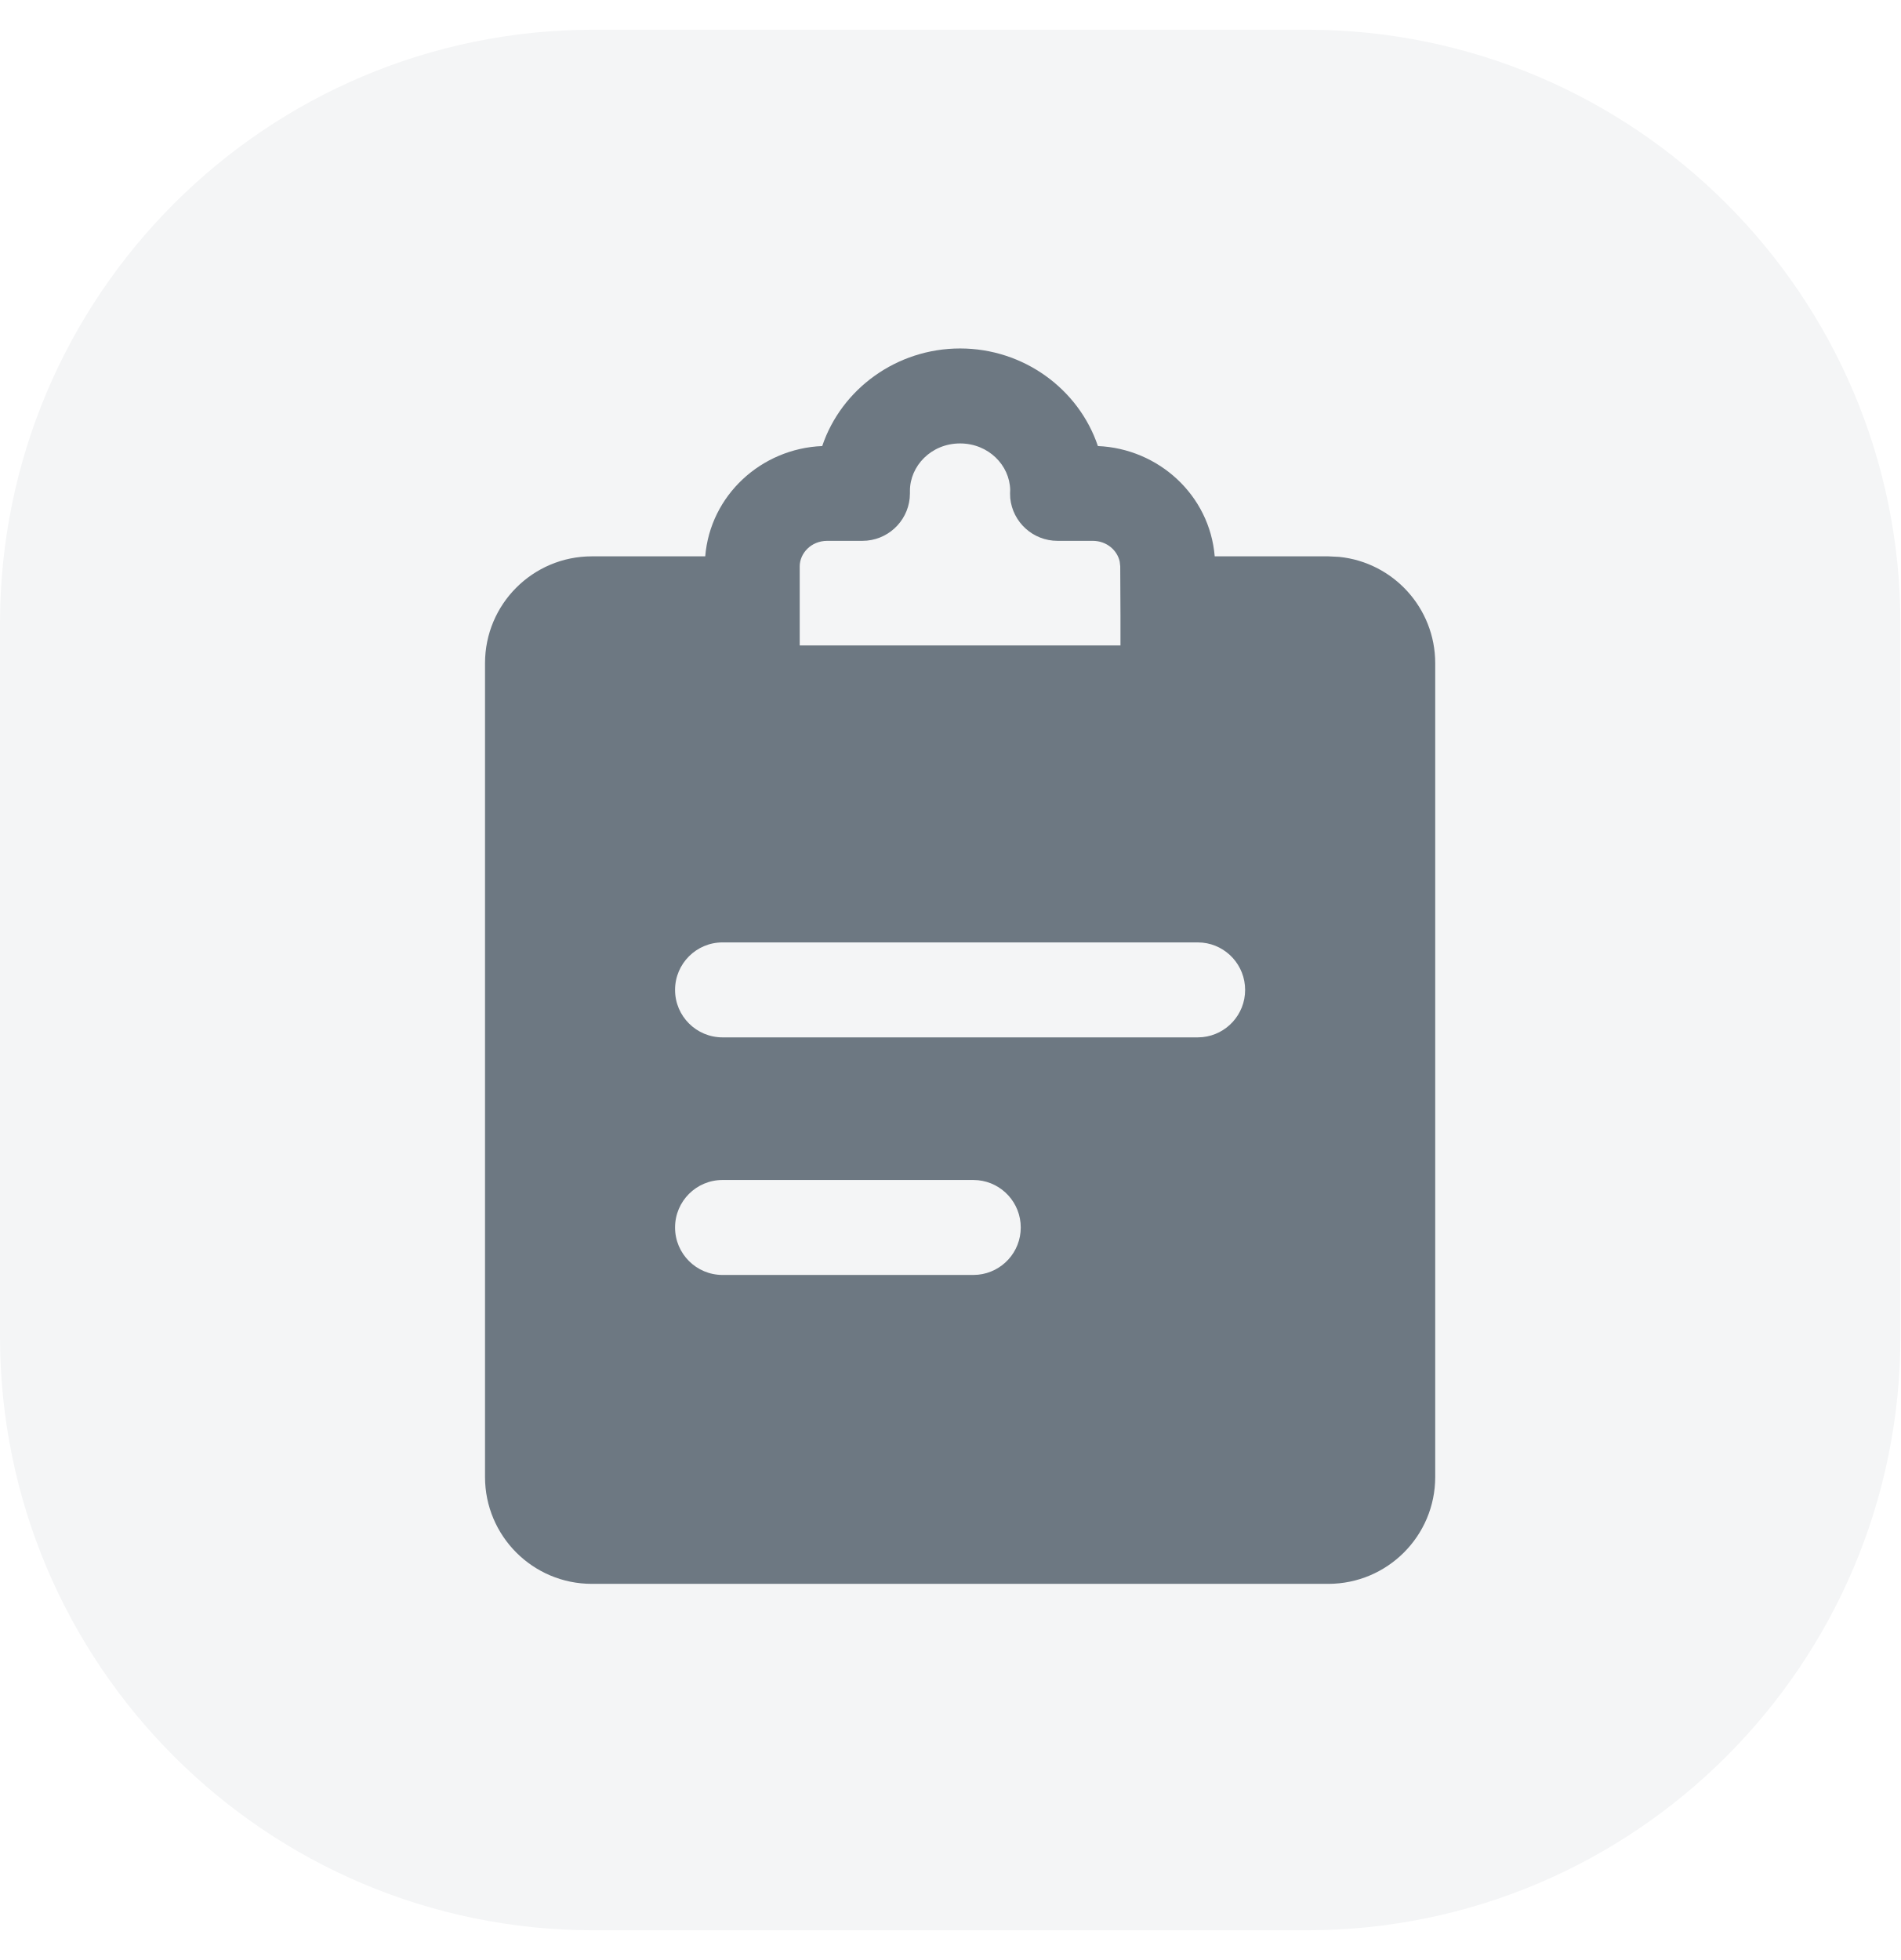
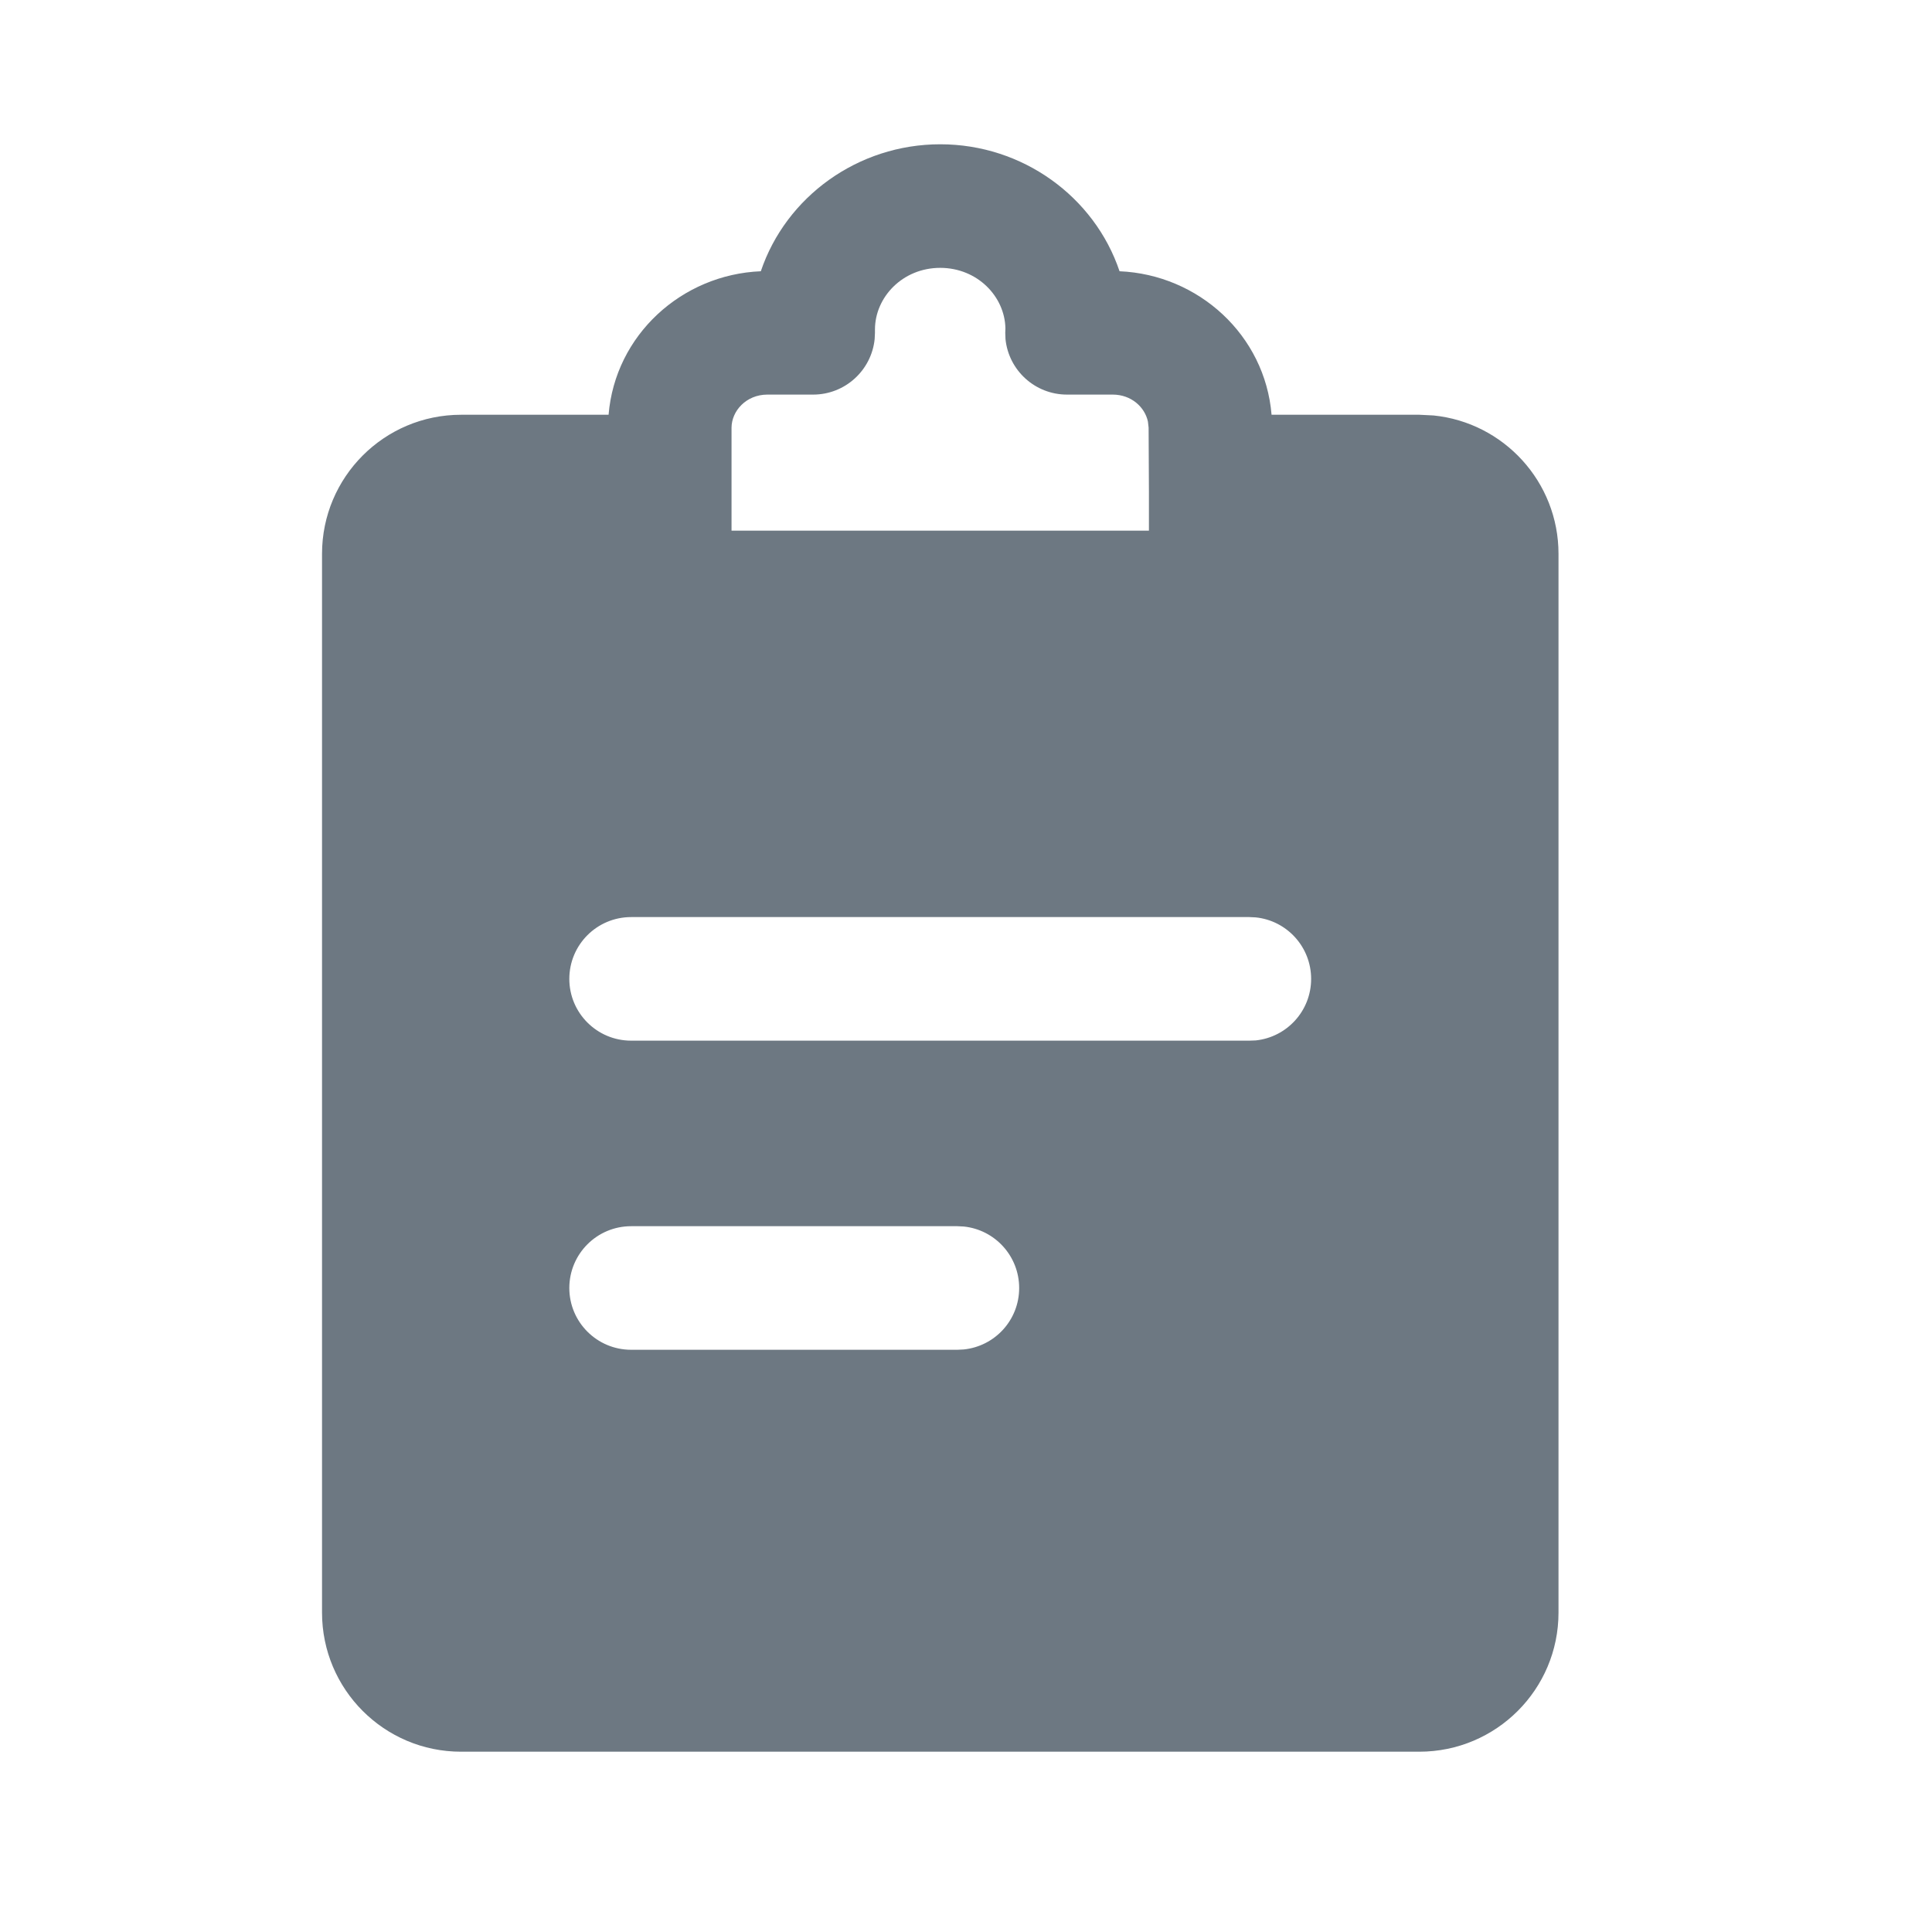
- <svg xmlns="http://www.w3.org/2000/svg" width="32" height="33" viewBox="0 0 32 33" fill="none">
-   <path d="M0 10.5C0 4.977 4.477 0.5 10 0.5H22C27.523 0.5 32 4.977 32 10.5V22.5C32 28.023 27.523 32.5 22 32.5H10C4.477 32.5 0 28.023 0 22.5V10.5Z" fill="#F4F5F6" />
-   <path fill-rule="evenodd" clip-rule="evenodd" d="M16.167 5.867C17.233 5.867 18.162 6.546 18.487 7.51C19.51 7.554 20.369 8.337 20.454 9.367H22.367L22.55 9.376C23.458 9.468 24.167 10.235 24.167 11.167V24.867C24.167 25.861 23.361 26.666 22.367 26.667H9.966C8.972 26.667 8.167 25.861 8.167 24.867V11.167C8.167 10.172 8.972 9.367 9.966 9.367H11.875C11.96 8.336 12.821 7.552 13.845 7.51C14.17 6.546 15.101 5.867 16.167 5.867ZM12.167 19.867C11.725 19.867 11.367 20.225 11.367 20.667C11.367 21.108 11.725 21.466 12.167 21.466H16.388L16.47 21.462C16.874 21.421 17.188 21.081 17.188 20.667C17.188 20.253 16.874 19.912 16.47 19.871L16.388 19.867H12.167ZM12.167 15.867C11.725 15.867 11.367 16.225 11.367 16.667C11.367 17.108 11.725 17.466 12.167 17.466H20.167L20.249 17.462C20.652 17.421 20.966 17.081 20.966 16.667C20.966 16.253 20.652 15.912 20.249 15.871L20.167 15.867H12.167ZM16.167 7.466C15.678 7.466 15.322 7.847 15.322 8.264V8.306L15.318 8.388C15.277 8.791 14.936 9.106 14.522 9.106H13.931C13.653 9.106 13.467 9.32 13.466 9.534V10.867H18.867V10.358L18.863 9.538V9.534L18.854 9.455C18.815 9.271 18.641 9.106 18.398 9.106H17.807C17.393 9.106 17.052 8.792 17.011 8.388L17.008 8.306C17.008 8.284 17.009 8.264 17.01 8.247C17.001 7.836 16.648 7.467 16.167 7.466Z" fill="#6D7882" />
+ <svg xmlns="http://www.w3.org/2000/svg" width="25" height="25" viewBox="0 0 25 25" fill="none">
+   <path fill-rule="evenodd" clip-rule="evenodd" d="M12.167 1.867C13.233 1.867 14.162 2.546 14.487 3.51C15.51 3.554 16.369 4.337 16.454 5.367H18.367L18.55 5.376C19.458 5.468 20.167 6.235 20.167 7.167V20.867C20.167 21.861 19.361 22.666 18.367 22.667H5.966C4.972 22.667 4.167 21.861 4.167 20.867V7.167C4.167 6.173 4.972 5.367 5.966 5.367H7.875C7.96 4.336 8.821 3.552 9.845 3.51C10.17 2.546 11.101 1.867 12.167 1.867ZM8.167 15.867C7.725 15.867 7.367 16.225 7.367 16.667C7.367 17.108 7.725 17.466 8.167 17.466H12.388L12.47 17.462C12.874 17.421 13.188 17.081 13.188 16.667C13.188 16.253 12.874 15.912 12.47 15.871L12.388 15.867H8.167ZM8.167 11.867C7.725 11.867 7.367 12.225 7.367 12.667C7.367 13.108 7.725 13.466 8.167 13.466H16.167L16.249 13.463C16.652 13.421 16.966 13.081 16.966 12.667C16.966 12.253 16.652 11.912 16.249 11.871L16.167 11.867H8.167ZM12.167 3.466C11.678 3.466 11.322 3.847 11.322 4.264V4.306L11.318 4.388C11.277 4.791 10.936 5.106 10.522 5.106H9.931C9.653 5.106 9.467 5.32 9.466 5.534V6.867H14.867V6.358L14.863 5.538V5.534L14.854 5.455C14.815 5.271 14.642 5.106 14.398 5.106H13.807C13.393 5.106 13.052 4.792 13.011 4.388L13.008 4.306C13.008 4.284 13.009 4.264 13.01 4.247C13.001 3.836 12.648 3.467 12.167 3.466Z" fill="#6D7882" />
</svg>
